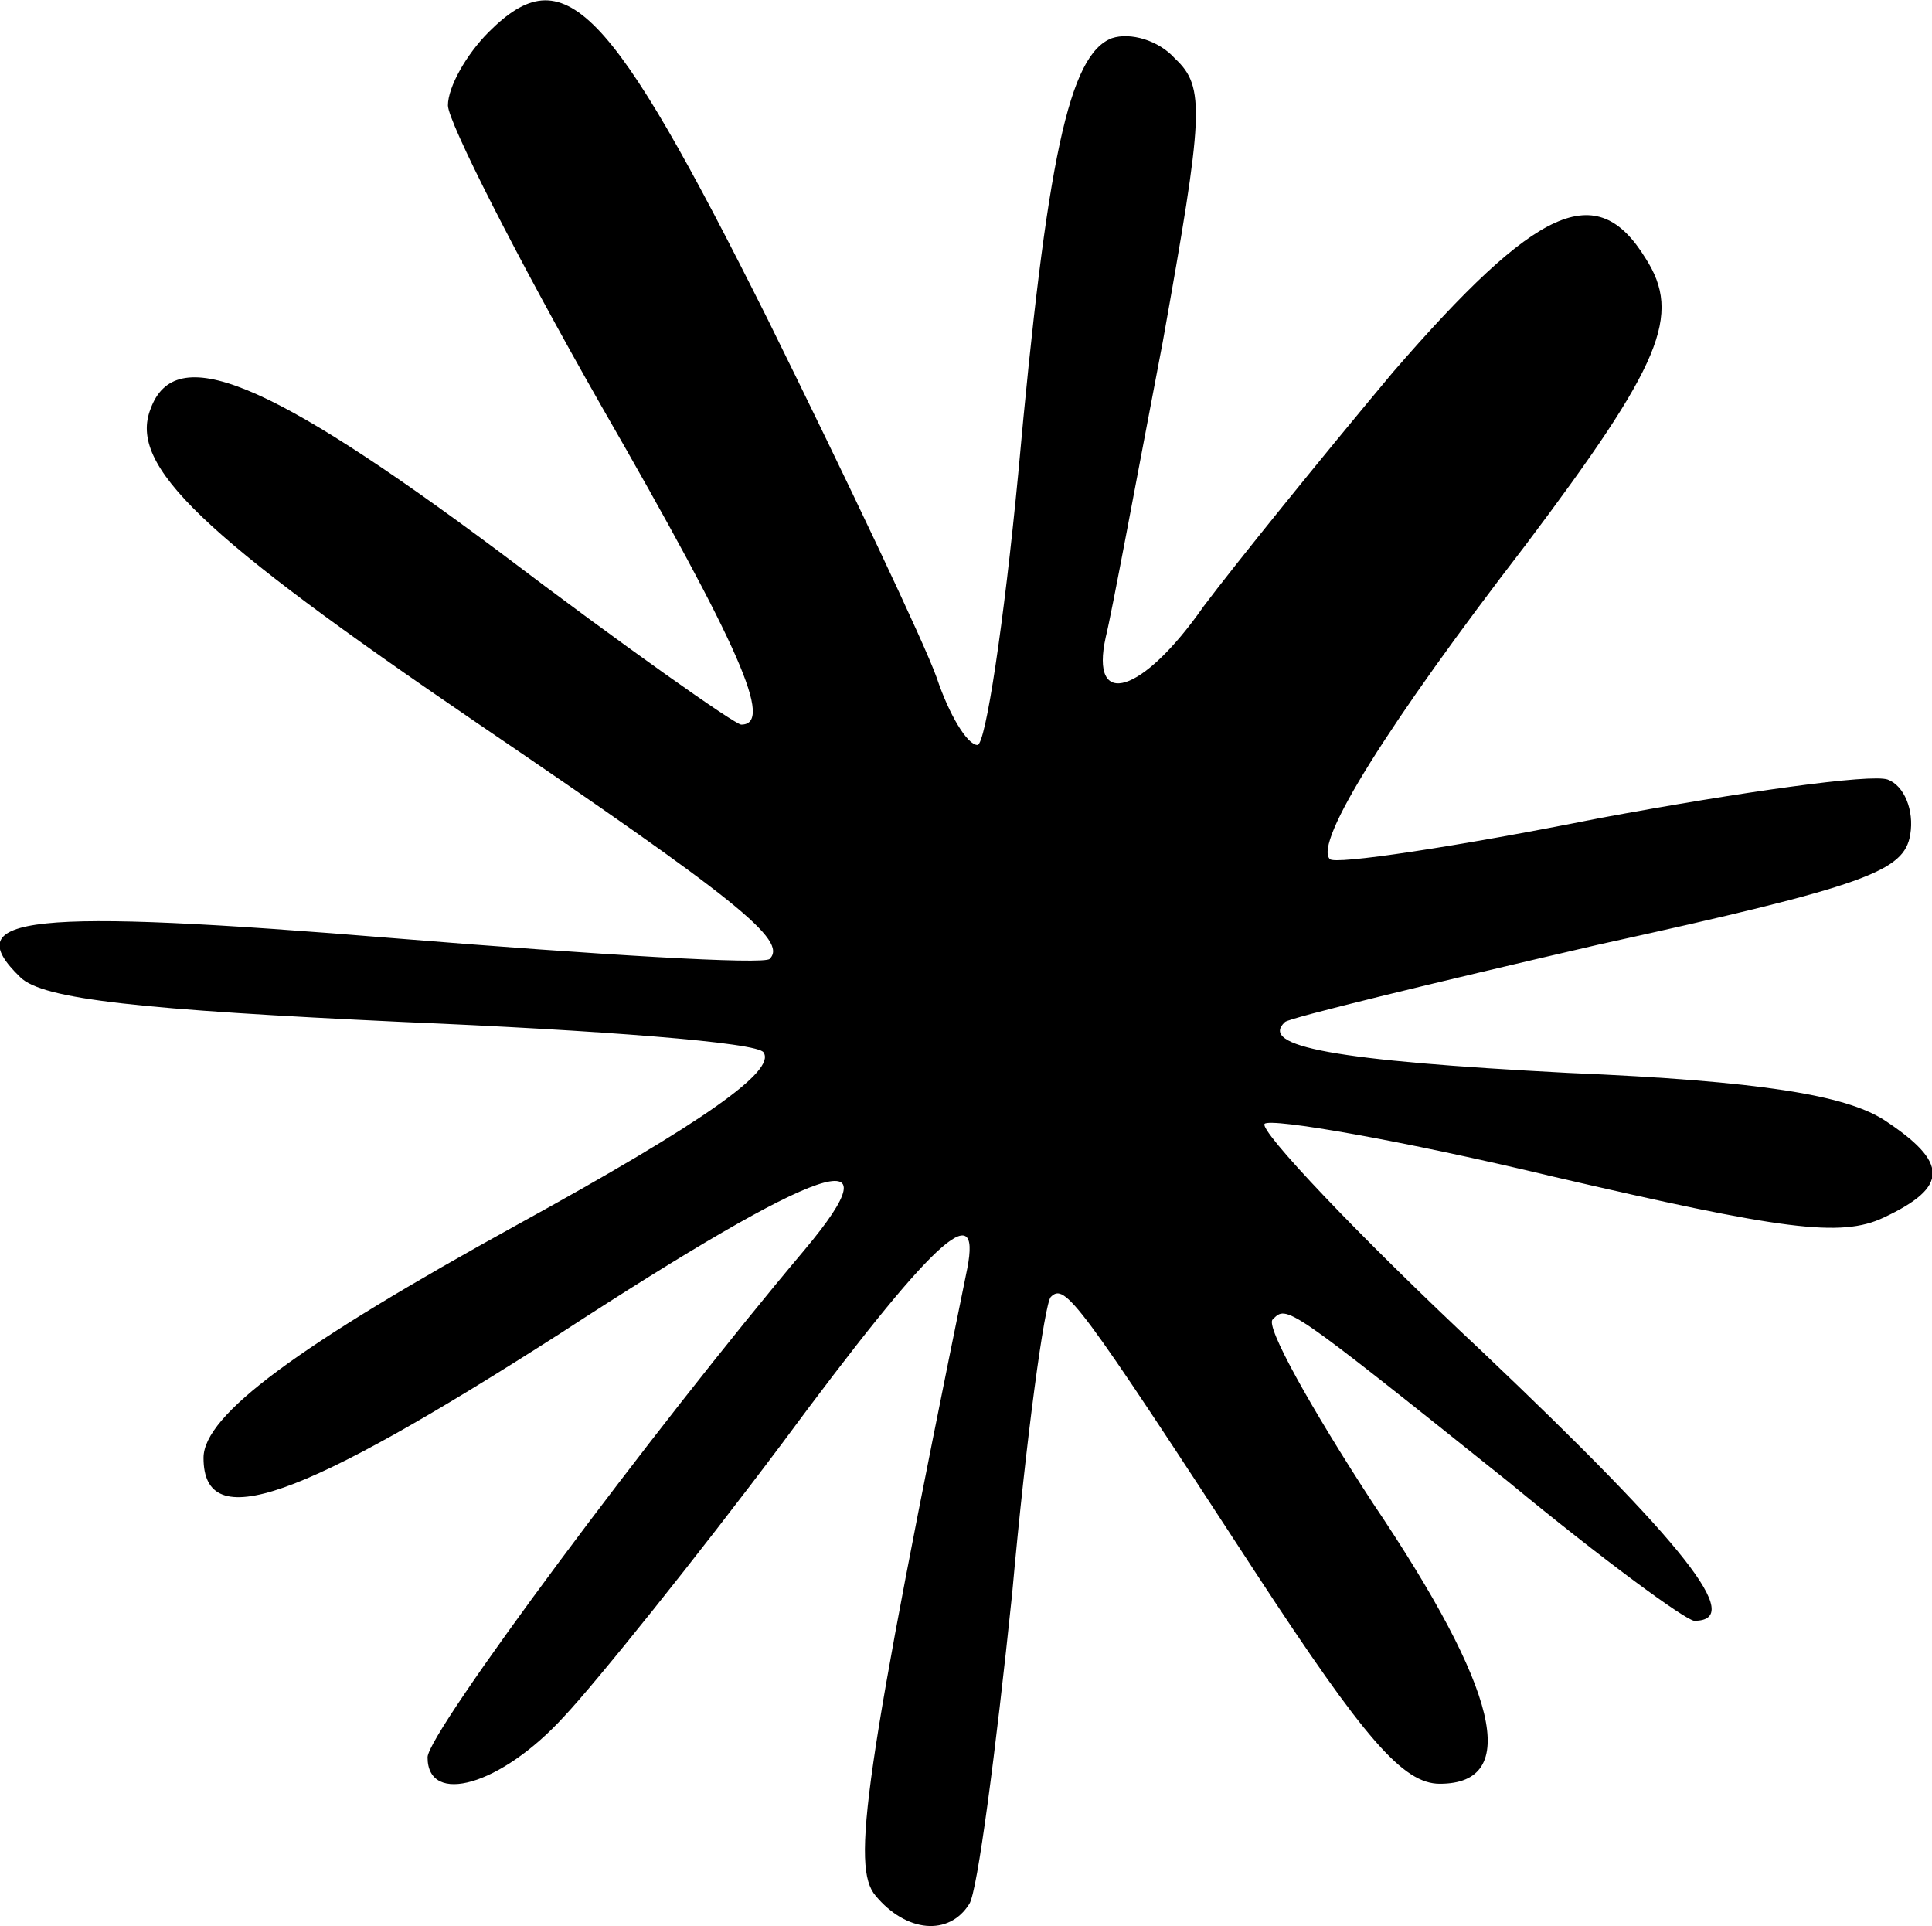
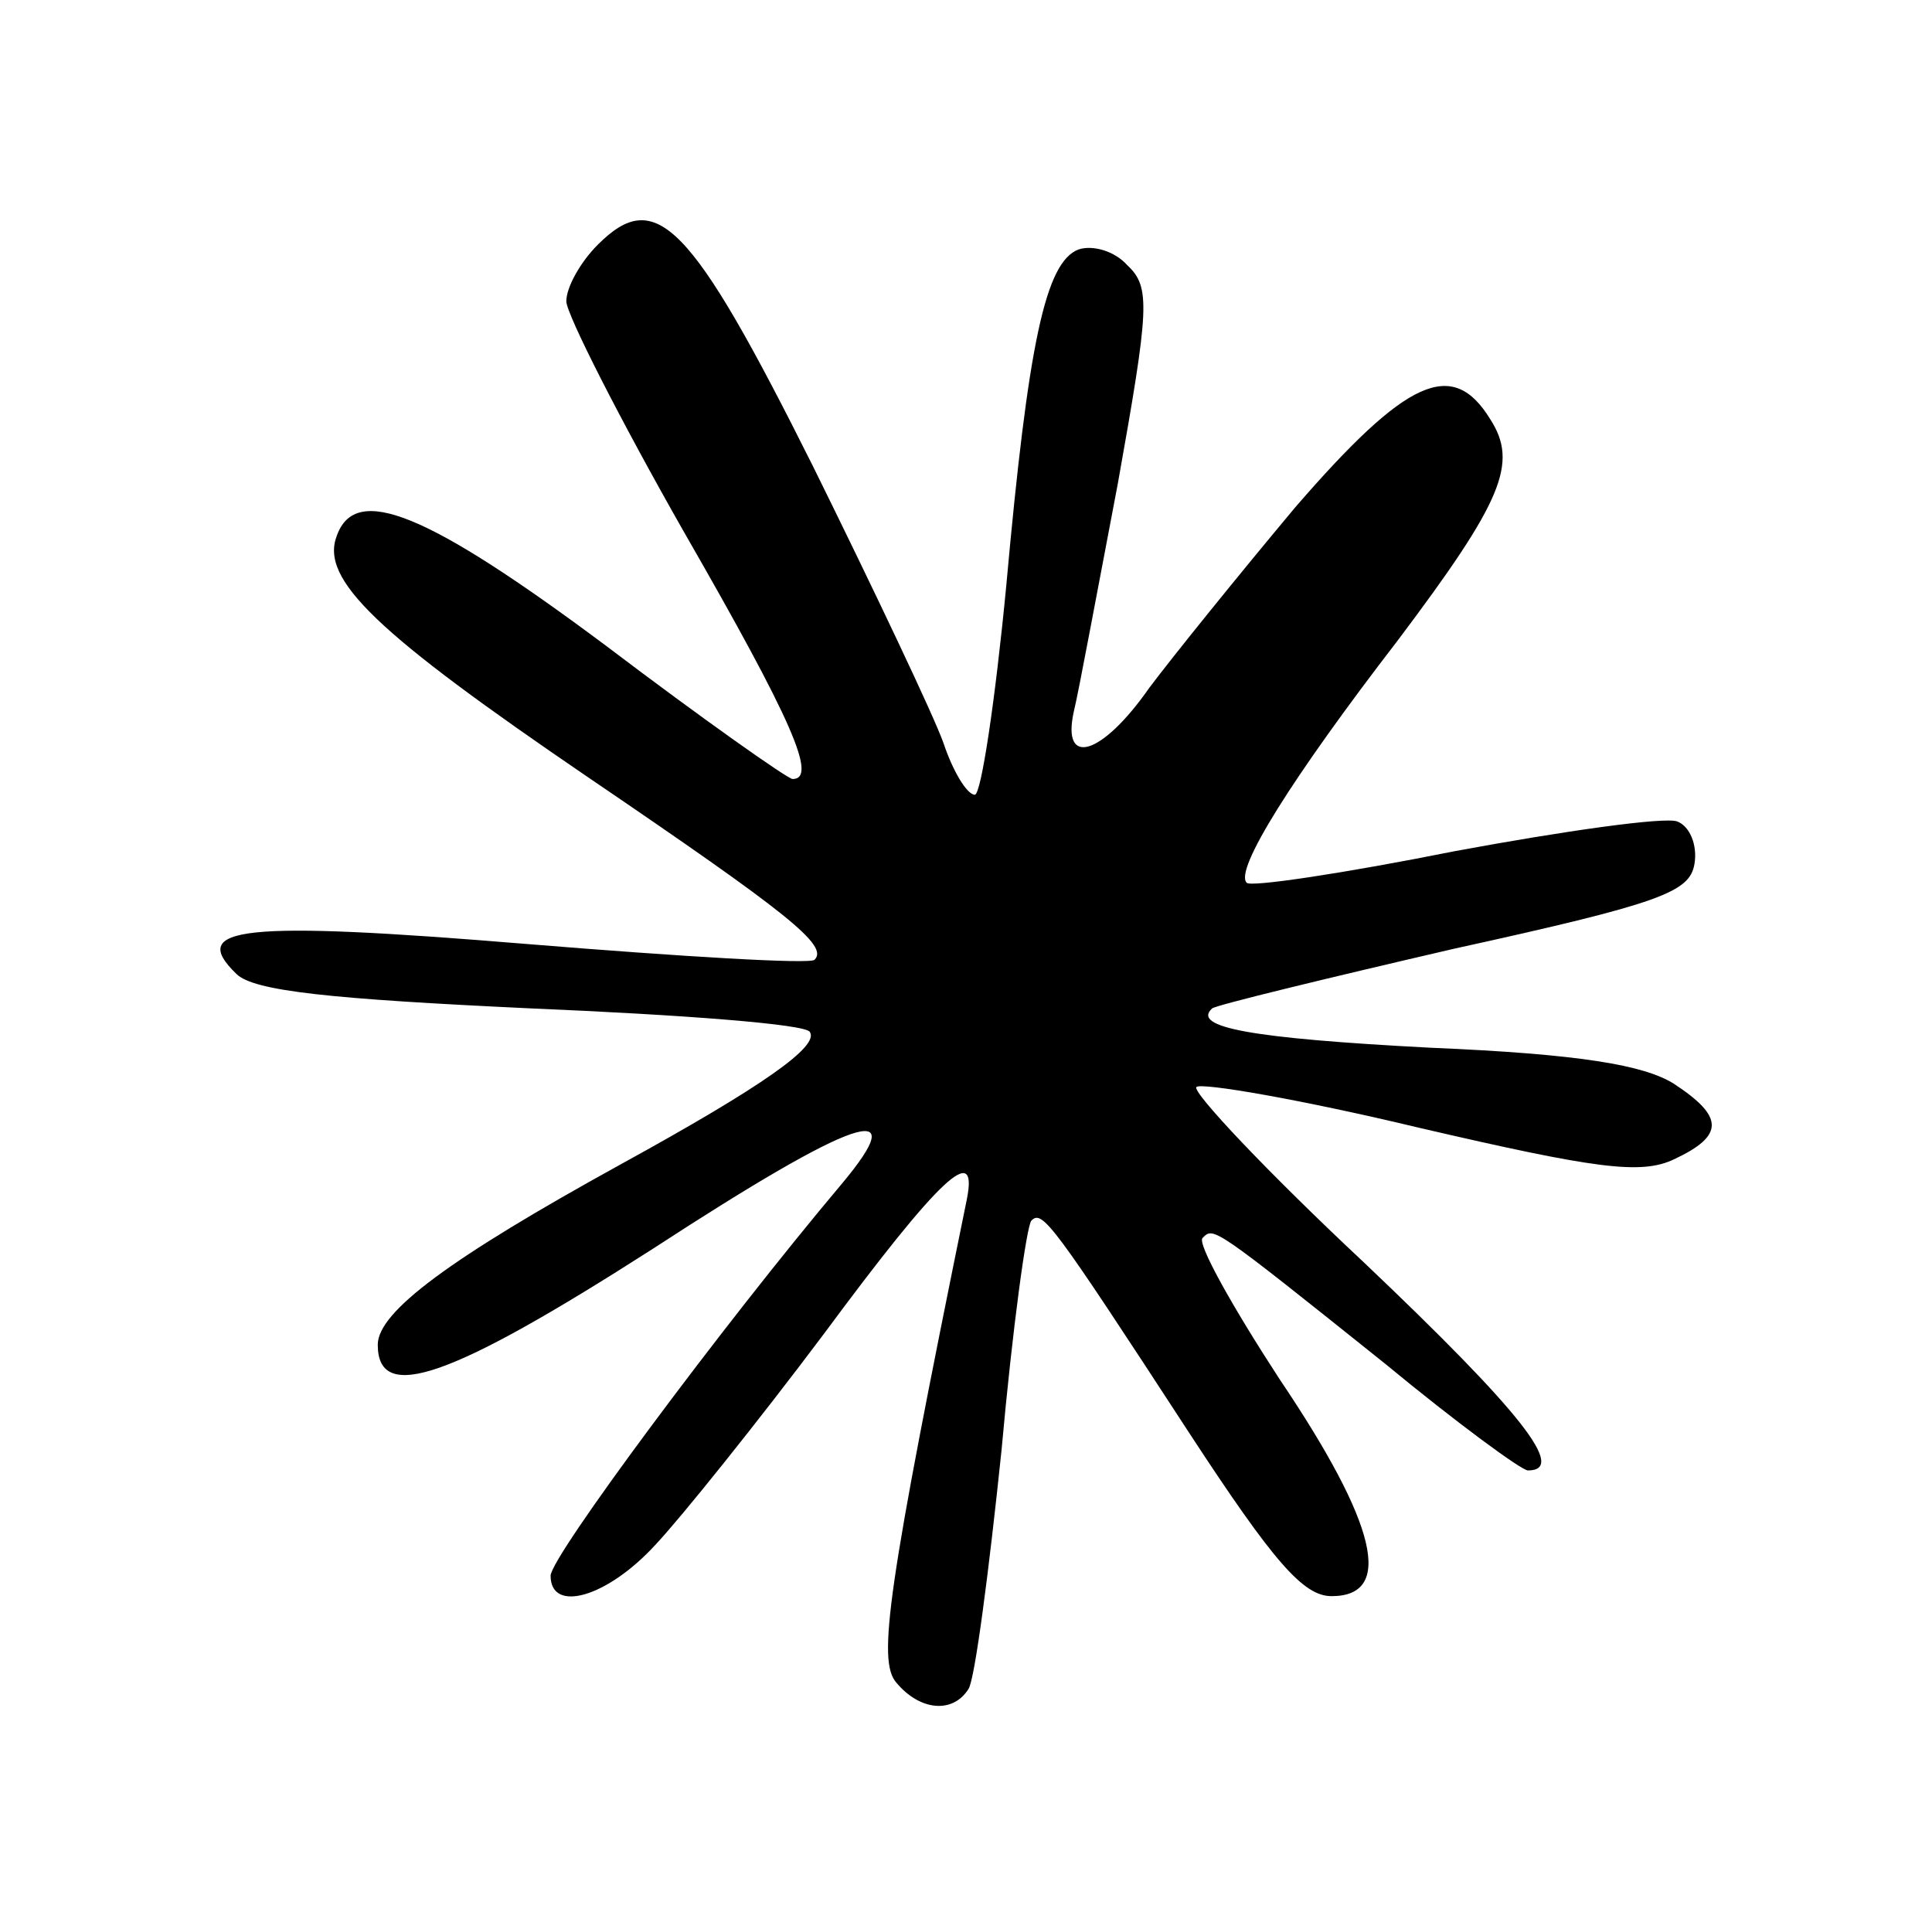
- <svg xmlns="http://www.w3.org/2000/svg" version="1.0" width="80.632pt" height="80.348pt" viewBox="0 0 94.861 94.527" preserveAspectRatio="xMidYMid meet">
+ <svg xmlns="http://www.w3.org/2000/svg" version="1.0" width="67.166pt" height="66.93pt" viewBox="-14 -14 122.861 122.527" preserveAspectRatio="xMidYMid meet">
  <g transform="translate(-10.00677,104.5747) scale(0.1,-0.1)" fill="#000000" stroke="none">
    <path d="M340 1030 c-11 -11 -20 -27 -20 -36 0 -8 34 -75 75 -147 69 -120 85 -157 69 -157 -3 0 -57 38 -119 85 -114 85 -159 103 -171 70 -11 -28 25 -62 160 -154 128 -87 153 -107 144 -116 -2 -3 -85 2 -183 10 -182 15 -216 11 -185 -19 11 -11 60 -16 188 -22 95 -4 175 -10 177 -15 6 -9 -29 -34 -120 -84 -109 -60 -155 -94 -155 -115 0 -38 47 -21 175 61 129 84 167 97 120 41 -75 -89 -185 -237 -185 -249 0 -24 36 -14 67 20 16 17 65 78 107 134 74 100 98 122 91 86 -51 -250 -57 -294 -45 -308 15 -18 36 -20 46 -4 4 6 13 75 21 152 7 78 16 143 19 146 7 7 13 -1 101 -136 53 -81 72 -103 90 -103 40 0 29 46 -33 138 -30 46 -53 87 -49 90 7 7 6 8 116 -80 46 -38 87 -68 91 -68 25 0 -4 37 -104 132 -62 58 -110 109 -107 112 3 3 67 -8 142 -26 112 -26 141 -30 162 -20 32 15 32 27 0 48 -19 12 -60 19 -155 23 -115 6 -152 13 -139 25 2 2 72 19 154 38 132 29 150 36 153 54 2 12 -3 24 -11 27 -8 3 -72 -6 -142 -19 -70 -14 -130 -23 -132 -20 -8 8 29 67 96 154 67 89 77 113 59 141 -24 39 -53 26 -124 -56 -36 -43 -78 -95 -93 -115 -30 -43 -56 -51 -48 -15 3 12 15 77 28 145 20 112 21 125 6 139 -8 9 -22 13 -31 10 -21 -8 -32 -59 -46 -214 -7 -73 -16 -133 -20 -133 -5 0 -14 15 -20 33 -6 17 -44 97 -83 176 -78 156 -100 178 -137 141z" />
  </g>
</svg>
